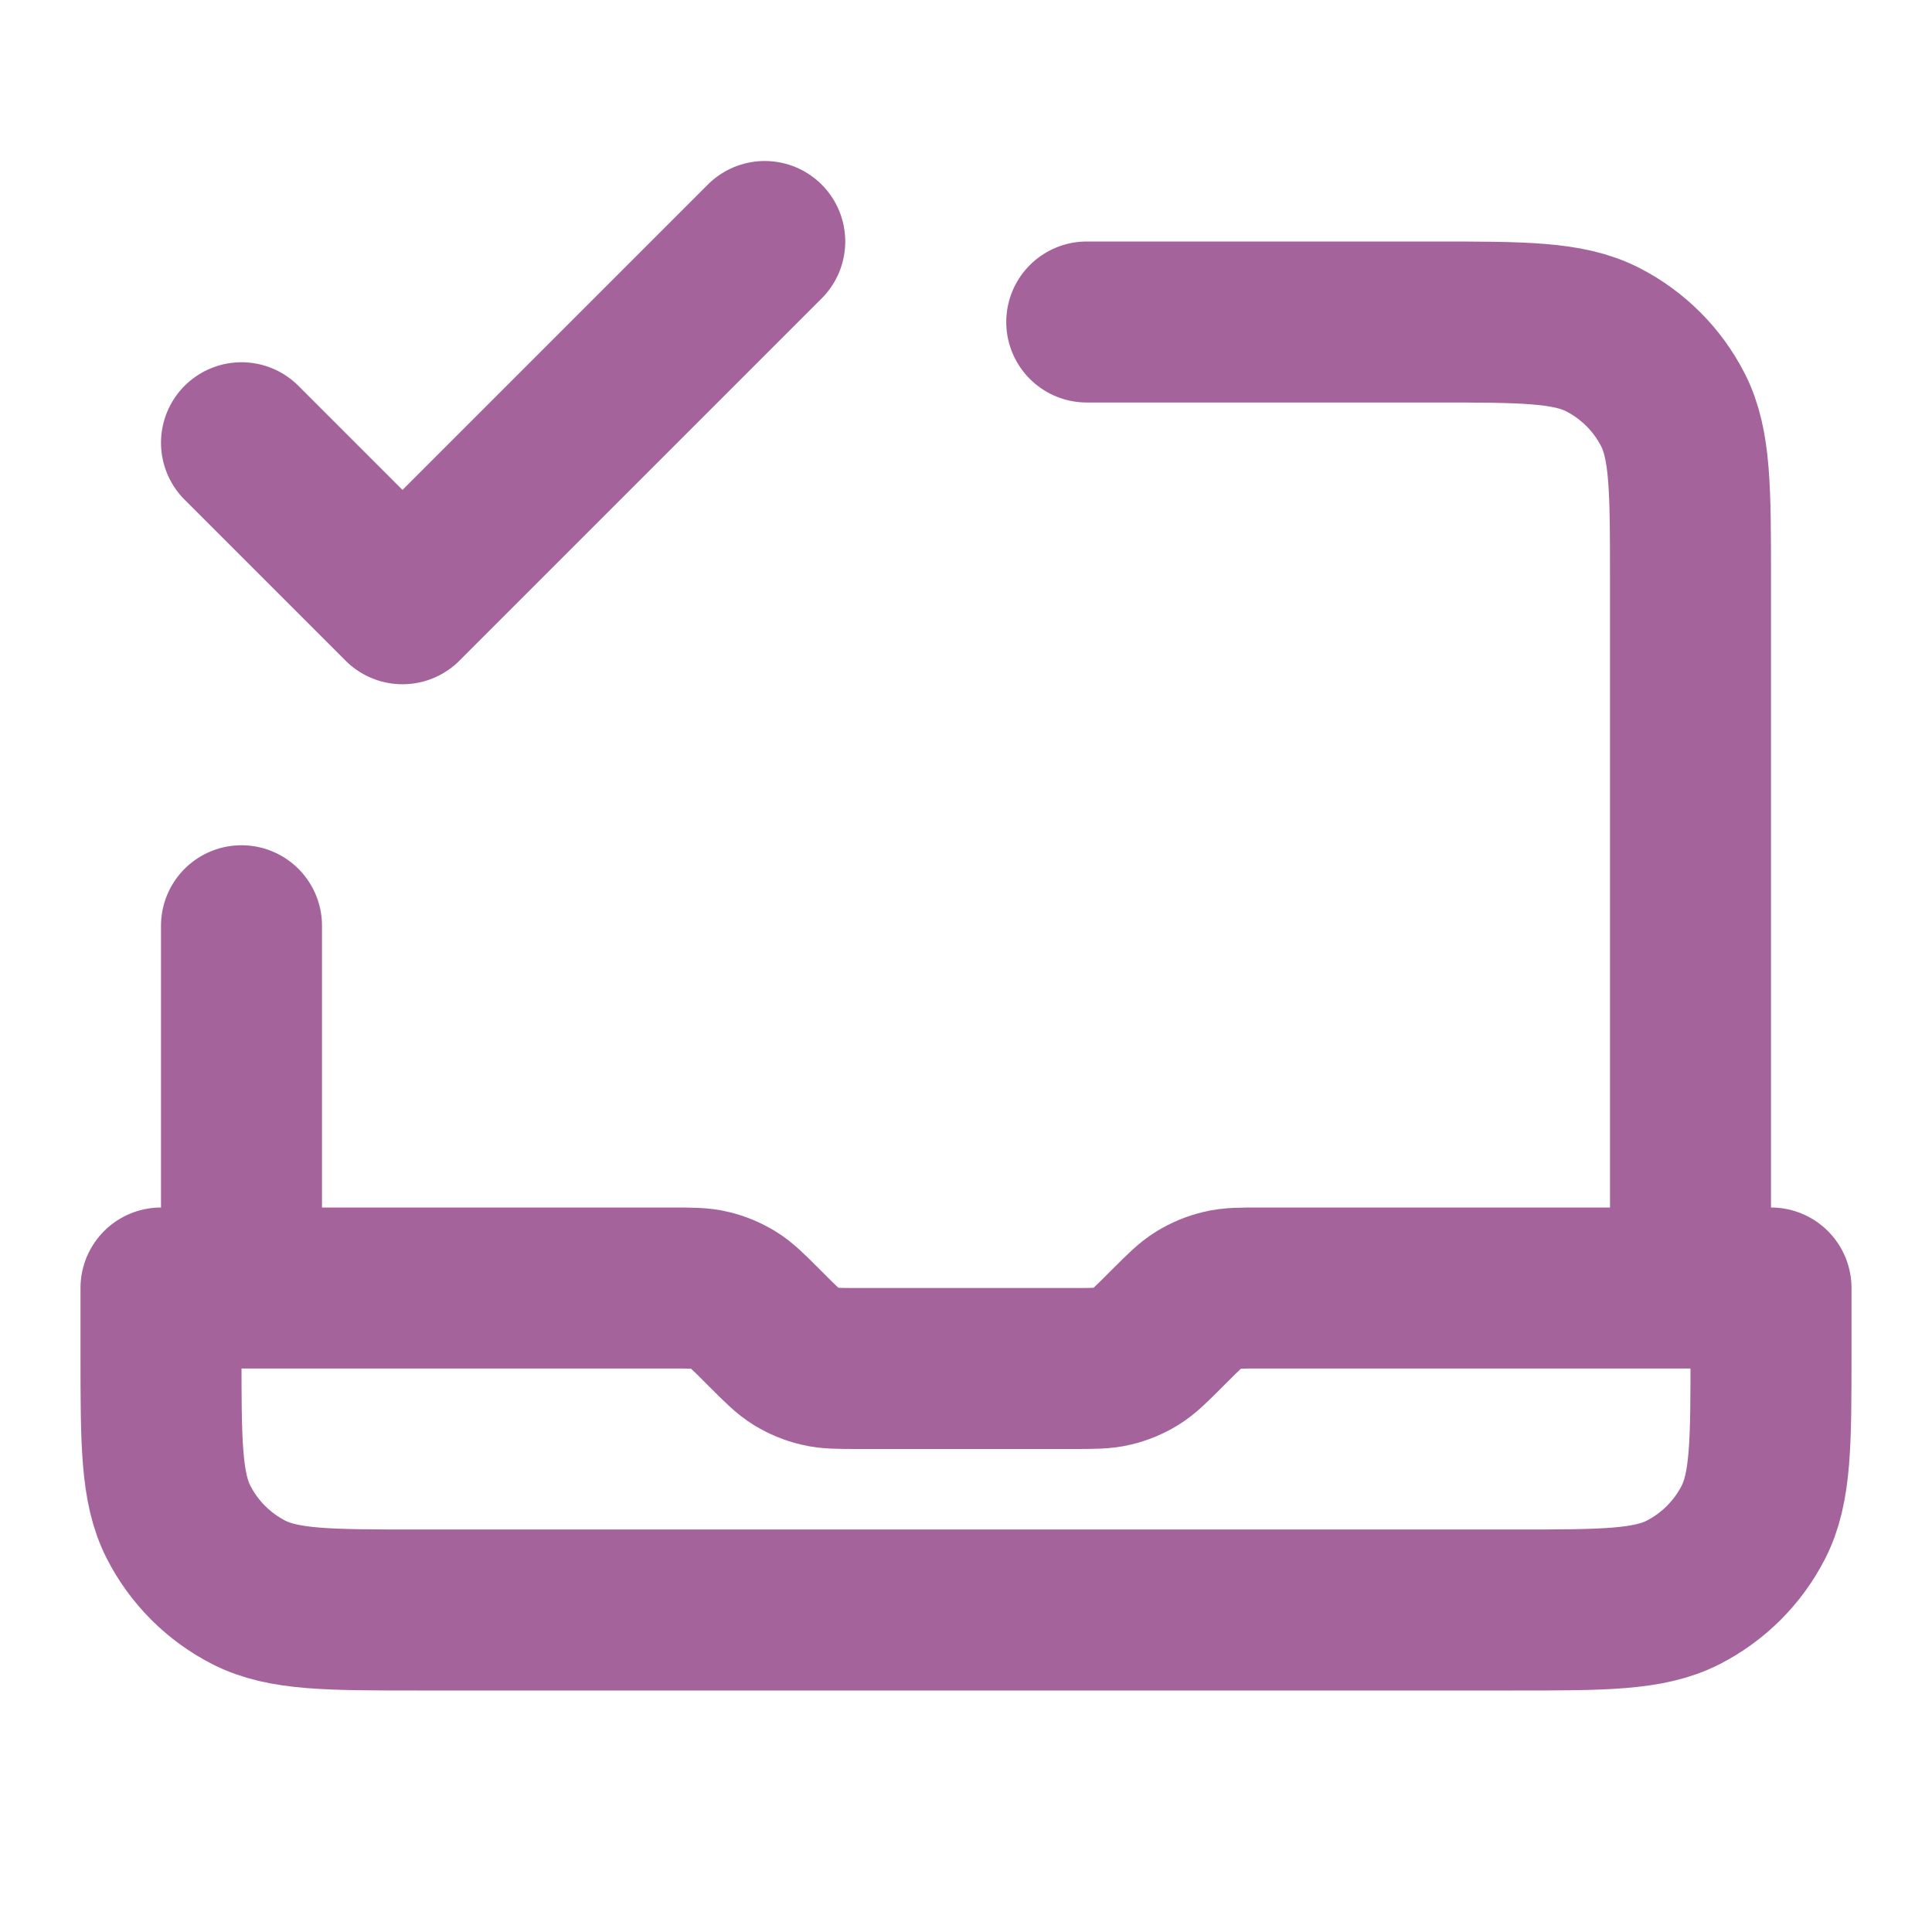
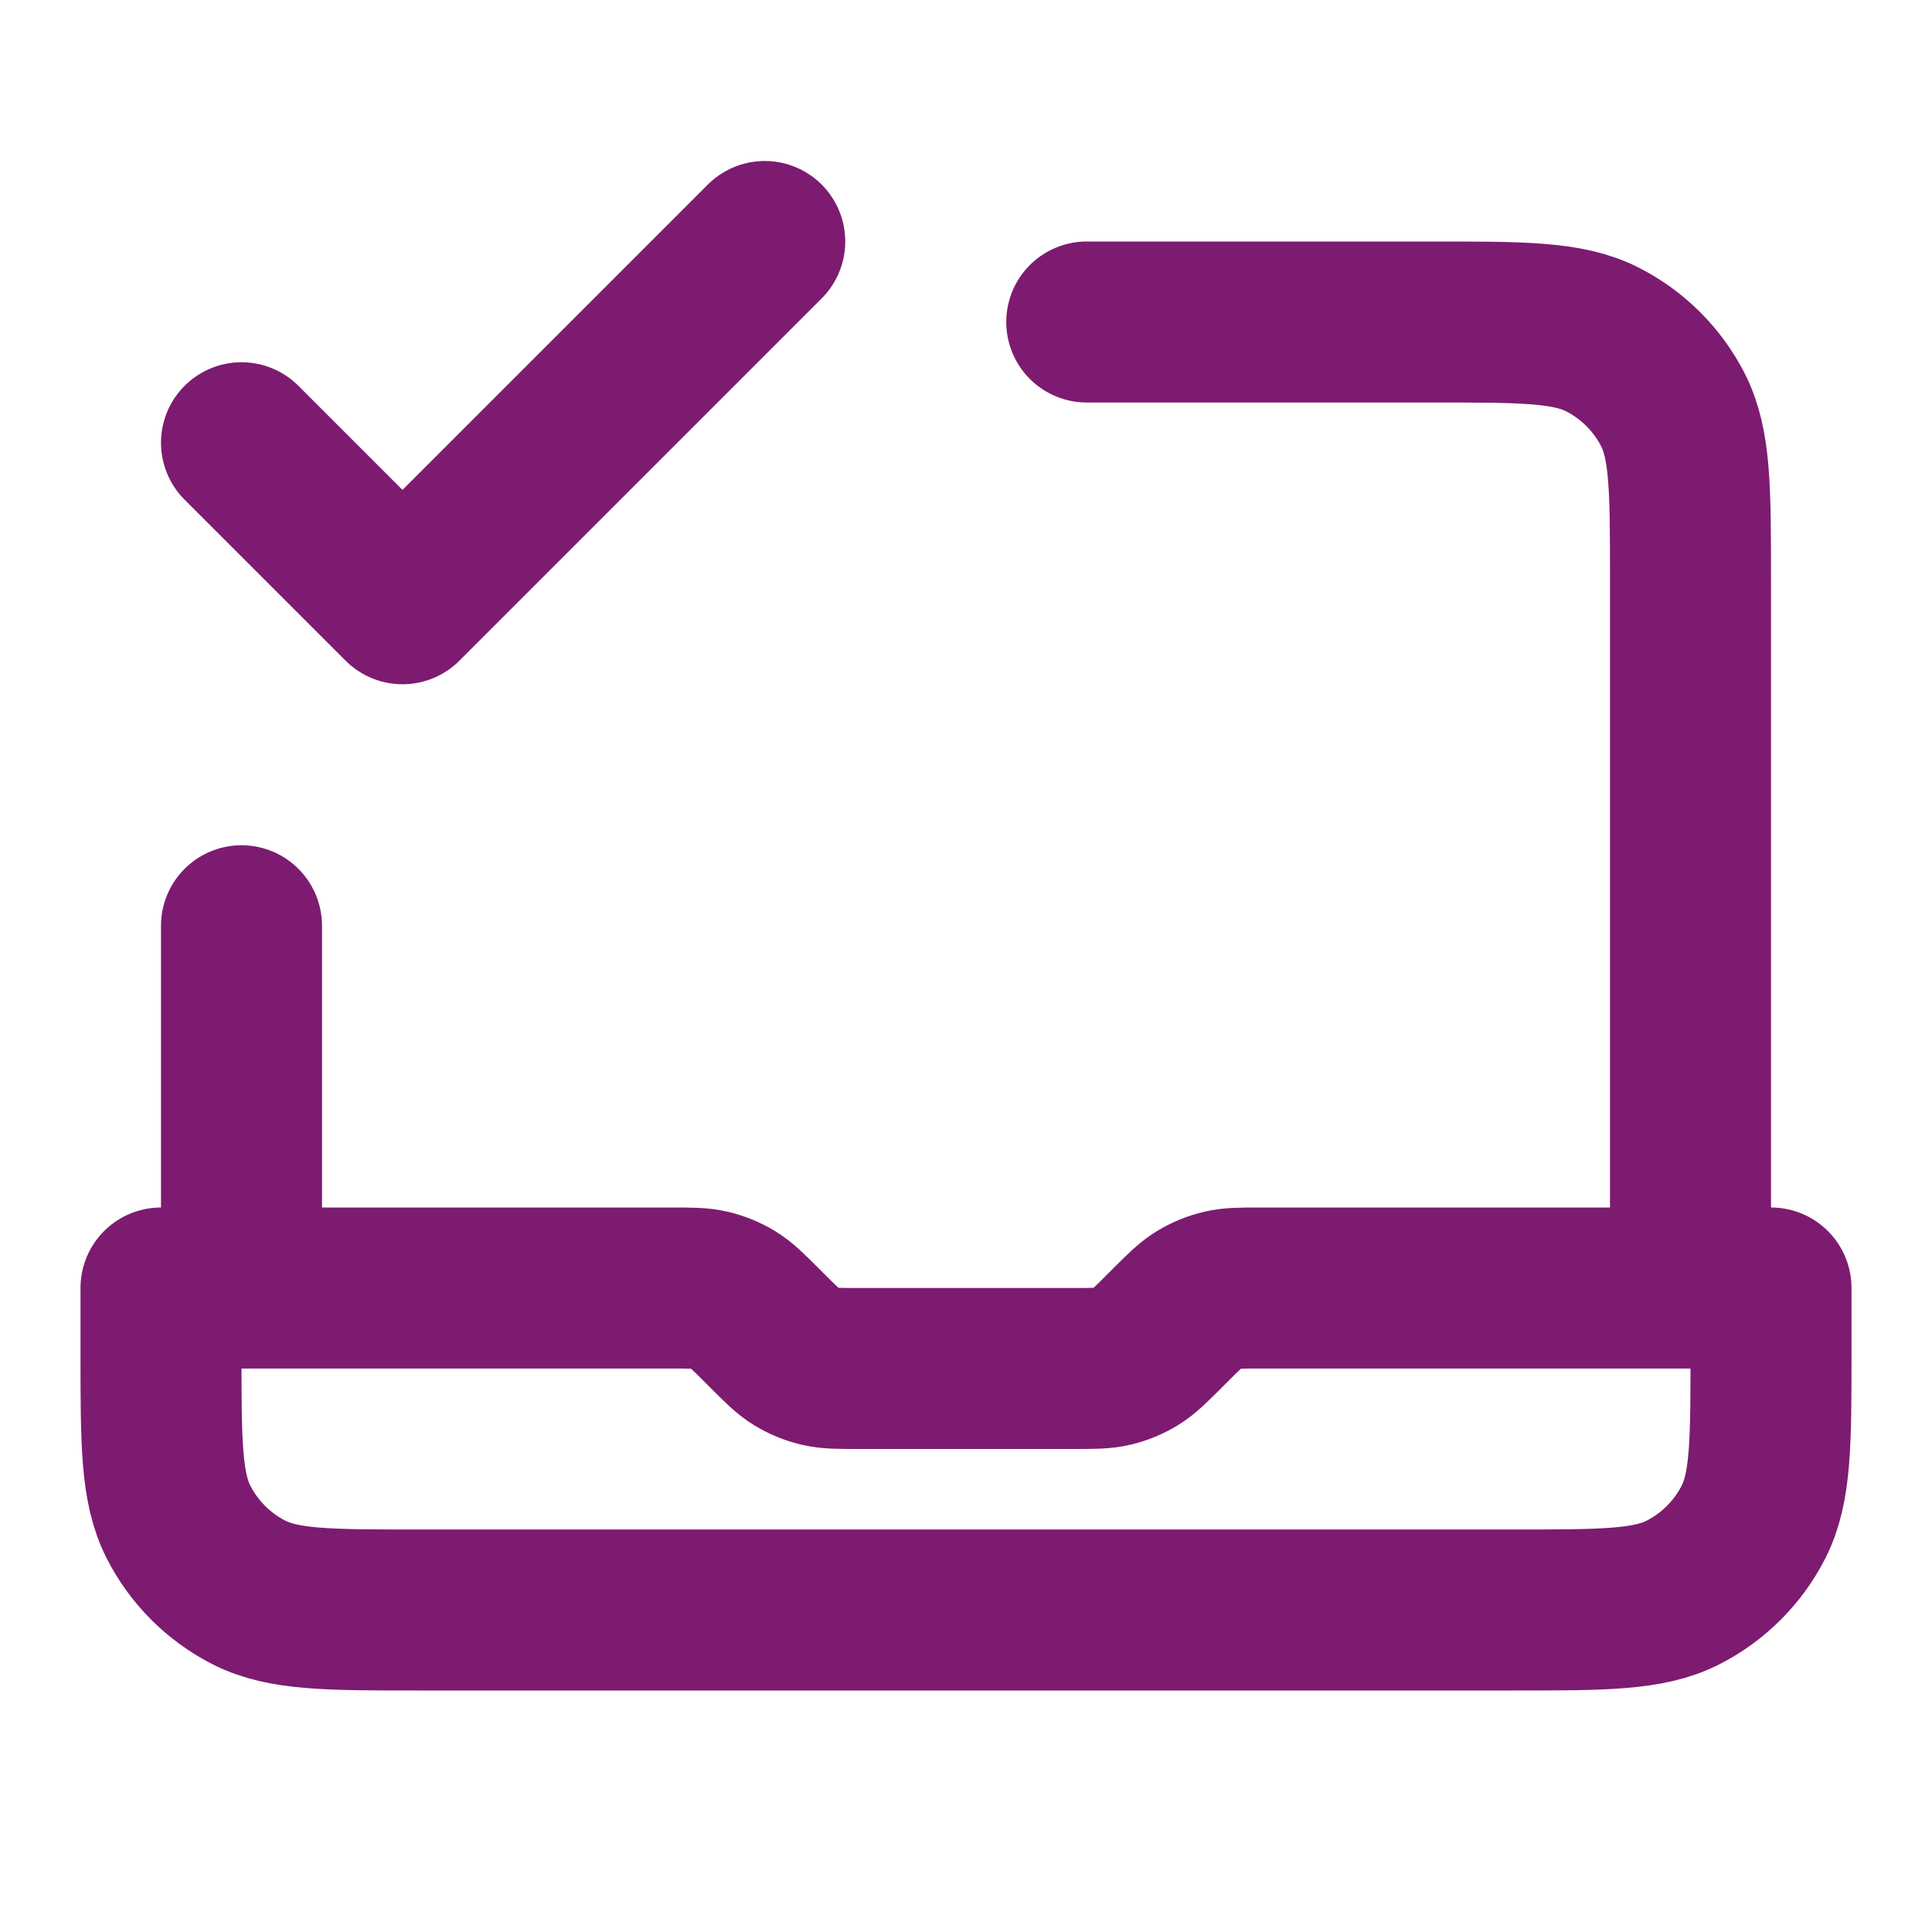
<svg xmlns="http://www.w3.org/2000/svg" width="800px" height="800px" viewBox="0 0 24 24" fill="none">
  <g id="SVGRepo_bgCarrier" stroke-width="0" />
  <g id="SVGRepo_tracerCarrier" stroke-linecap="round" stroke-linejoin="round" />
  <g id="SVGRepo_iconCarrier">
-     <path d="M3 5.5L5 7.5L9.5 3M21 16V7.2C21 6.08 21 5.52 20.782 5.092C20.59 4.716 20.284 4.41 19.908 4.218C19.48 4 18.92 4 17.8 4H13.5M3 16V11.5M22 16V16.8C22 17.92 22 18.48 21.782 18.908C21.59 19.284 21.284 19.59 20.908 19.782C20.48 20 19.92 20 18.8 20H5.2C4.08 20 3.52 20 3.092 19.782C2.716 19.59 2.41 19.284 2.218 18.908C2 18.48 2 17.92 2 16.8V16H8.337C8.582 16 8.704 16 8.819 16.028C8.921 16.052 9.019 16.093 9.108 16.147C9.209 16.209 9.296 16.296 9.469 16.469L9.531 16.531C9.704 16.704 9.791 16.791 9.892 16.853C9.981 16.907 10.079 16.948 10.181 16.972C10.296 17 10.418 17 10.663 17H13.337C13.582 17 13.704 17 13.819 16.972C13.921 16.948 14.019 16.907 14.108 16.853C14.209 16.791 14.296 16.704 14.469 16.531L14.531 16.469C14.704 16.296 14.791 16.209 14.892 16.147C14.981 16.093 15.079 16.052 15.181 16.028C15.296 16 15.418 16 15.663 16H22Z" stroke="#a4649b" stroke-width="2" stroke-linecap="round" stroke-linejoin="round" />
+     <path d="M3 5.5L5 7.5L9.5 3M21 16V7.2C21 6.08 21 5.52 20.782 5.092C20.59 4.716 20.284 4.41 19.908 4.218C19.48 4 18.92 4 17.8 4H13.5M3 16V11.5M22 16V16.8C22 17.92 22 18.48 21.782 18.908C21.59 19.284 21.284 19.59 20.908 19.782C20.48 20 19.92 20 18.8 20H5.2C4.08 20 3.52 20 3.092 19.782C2.716 19.59 2.41 19.284 2.218 18.908C2 18.48 2 17.92 2 16.8V16H8.337C8.582 16 8.704 16 8.819 16.028C8.921 16.052 9.019 16.093 9.108 16.147C9.209 16.209 9.296 16.296 9.469 16.469L9.531 16.531C9.704 16.704 9.791 16.791 9.892 16.853C9.981 16.907 10.079 16.948 10.181 16.972C10.296 17 10.418 17 10.663 17H13.337C13.582 17 13.704 17 13.819 16.972C13.921 16.948 14.019 16.907 14.108 16.853C14.209 16.791 14.296 16.704 14.469 16.531L14.531 16.469C14.704 16.296 14.791 16.209 14.892 16.147C14.981 16.093 15.079 16.052 15.181 16.028C15.296 16 15.418 16 15.663 16H22Z" stroke="#7d1b70" stroke-width="2" stroke-linecap="round" stroke-linejoin="round" />
  </g>
</svg>
